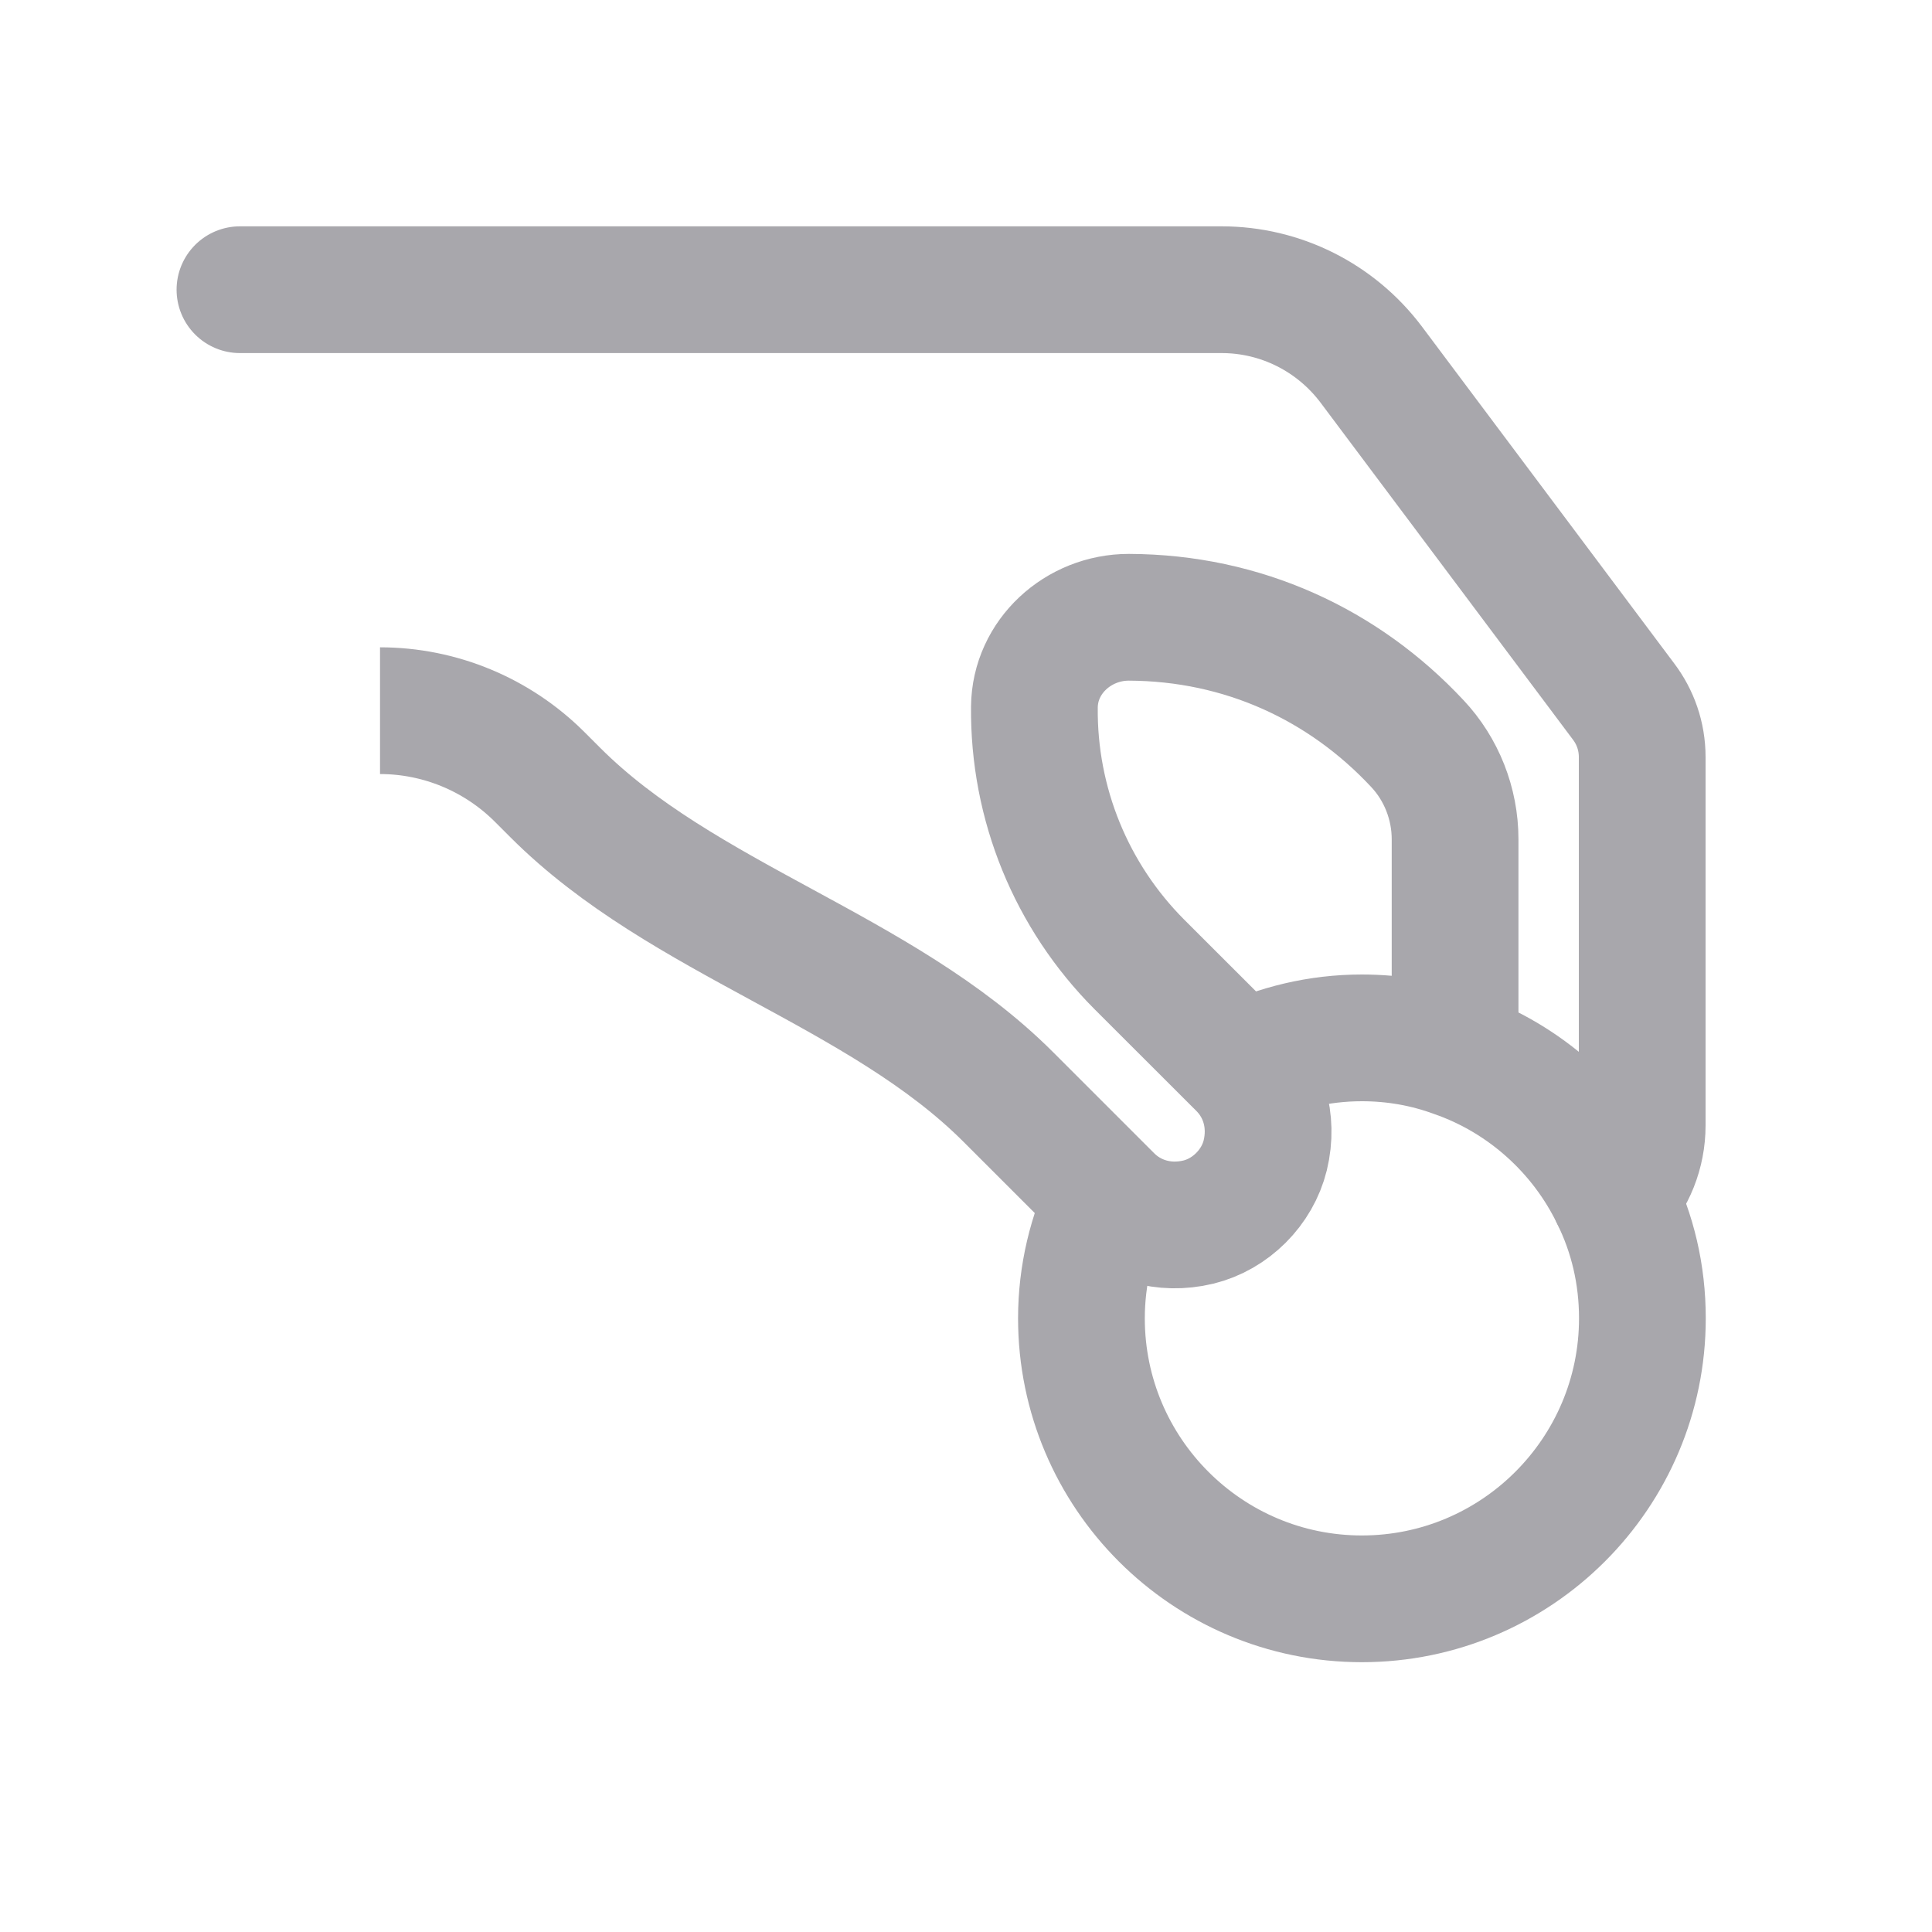
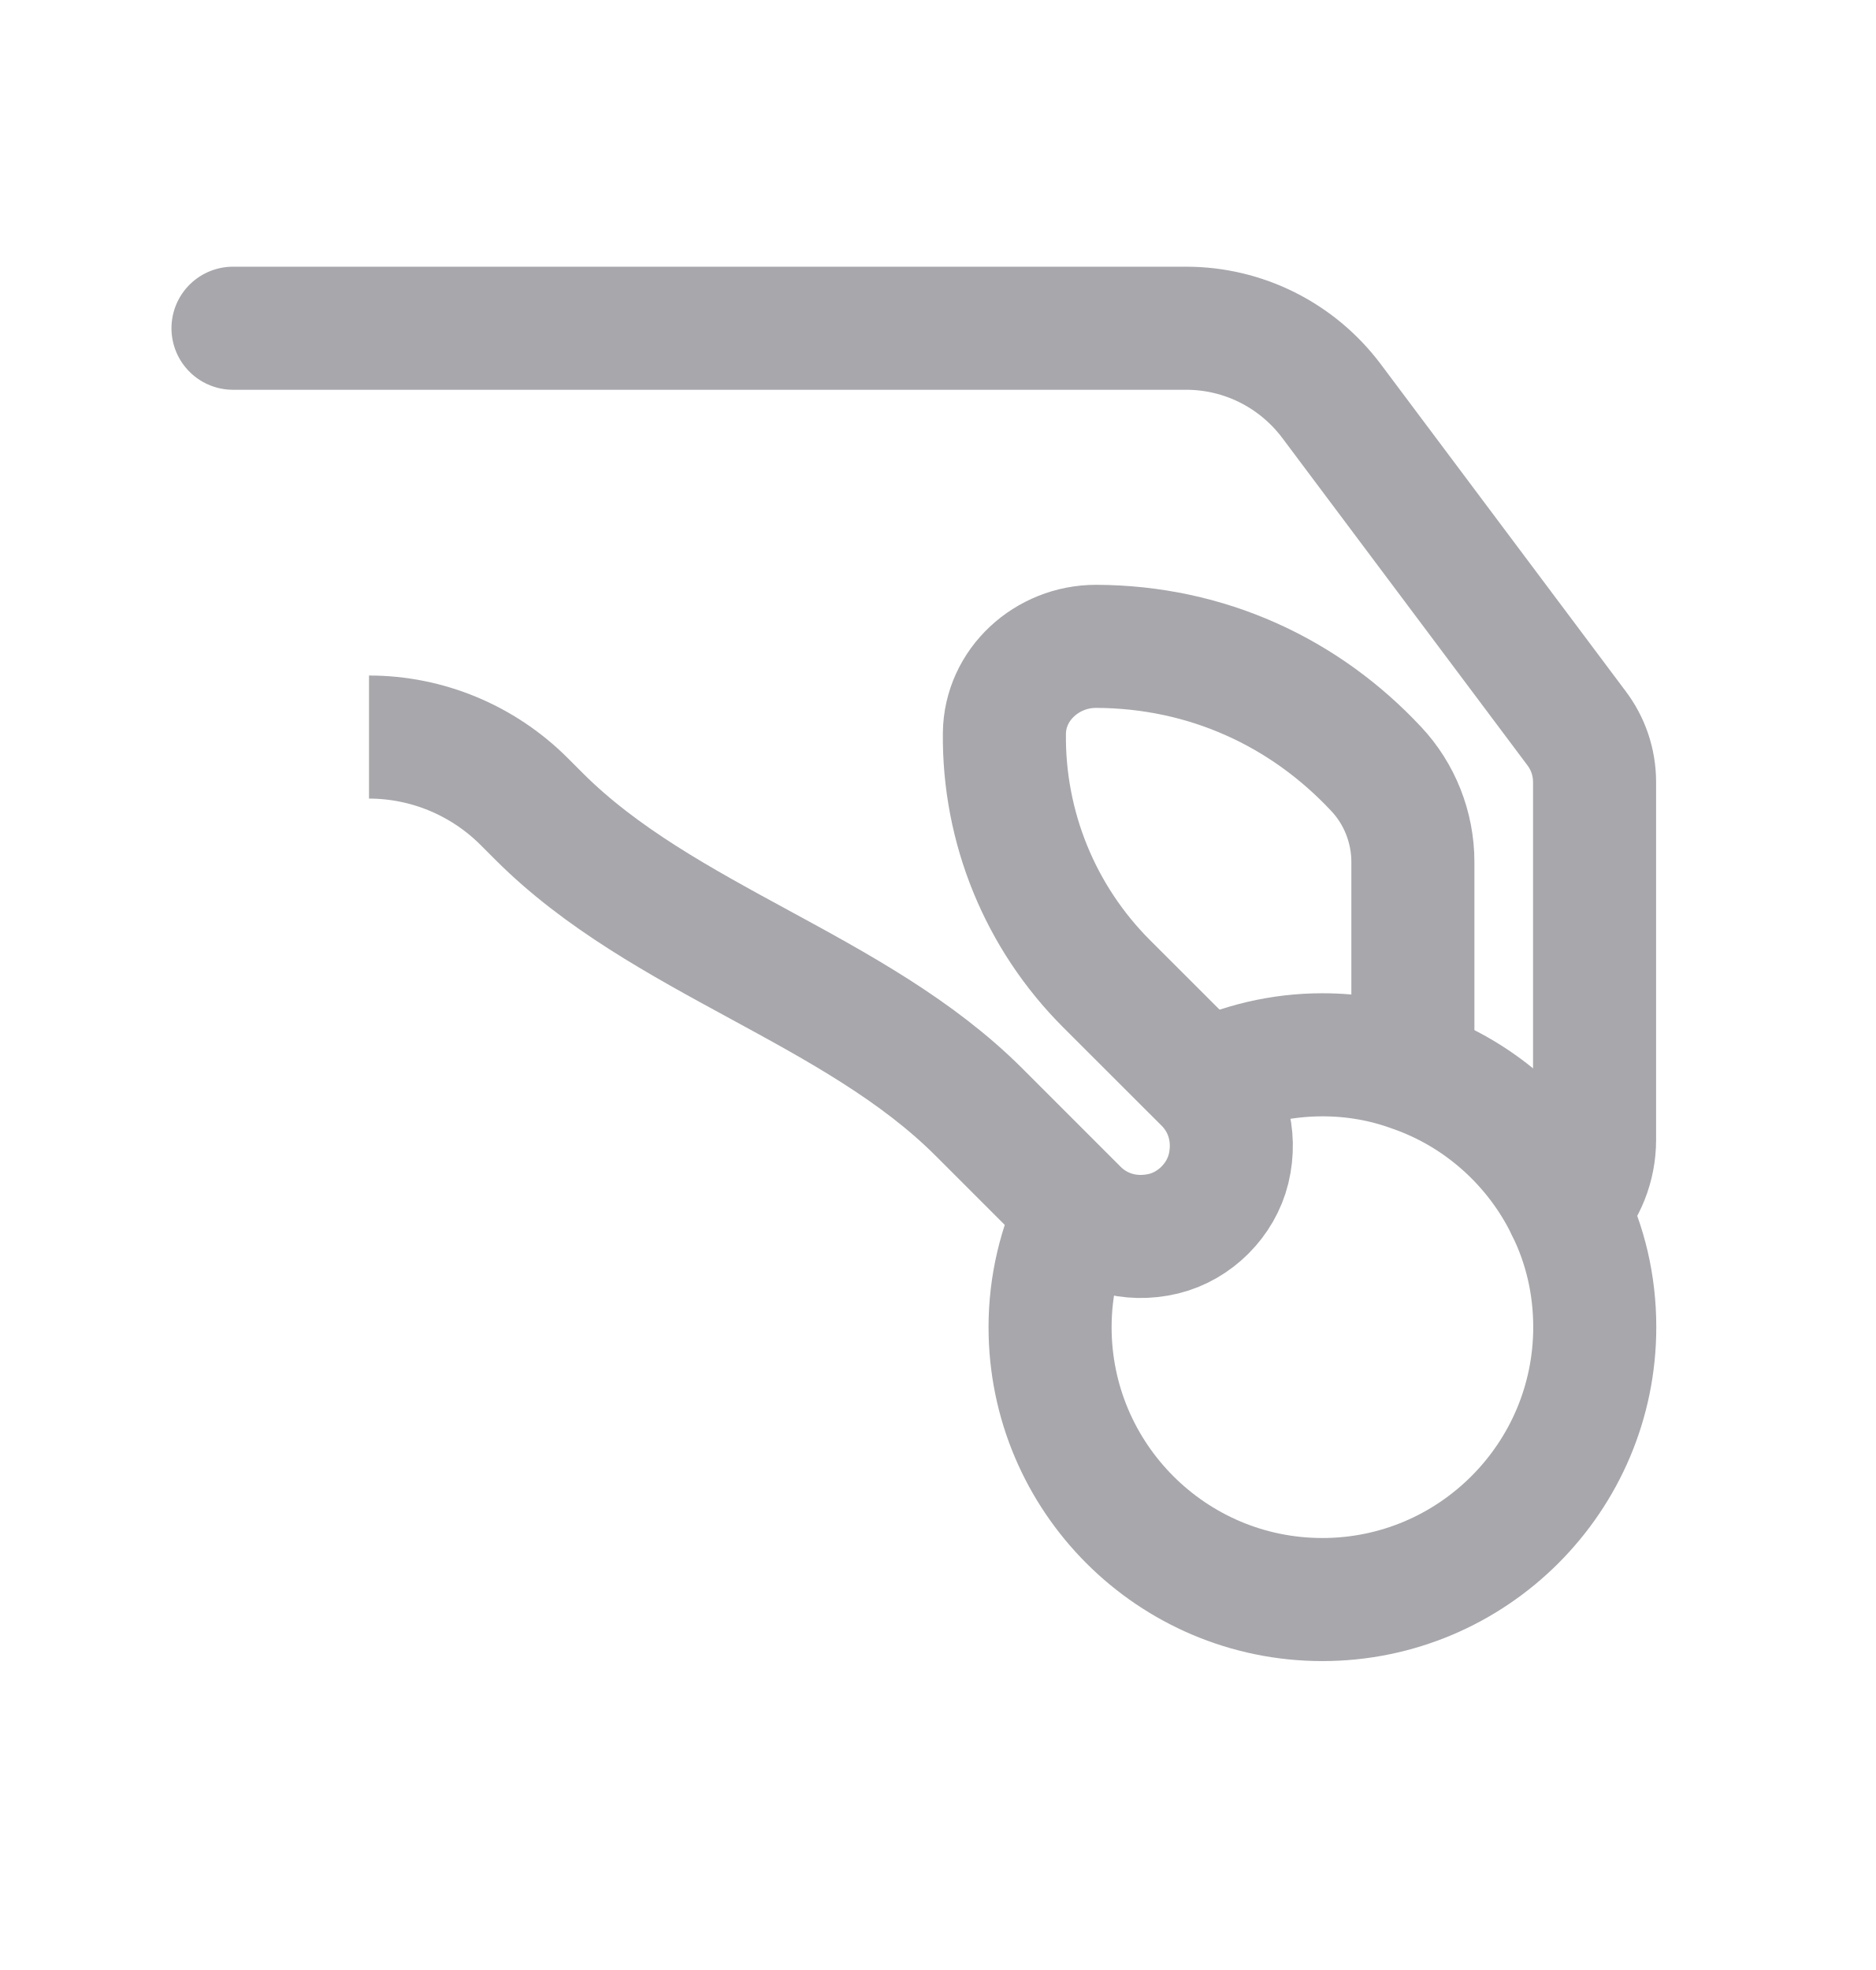
- <svg xmlns="http://www.w3.org/2000/svg" width="20" height="20" viewBox="0 0 20 20" fill="none">
+ <svg xmlns="http://www.w3.org/2000/svg" width="20" height="21" viewBox="0 0 20 21" fill="none">
  <g opacity="0.9">
-     <path d="M3.934 7.357V7.357C4.553 7.357 5.147 7.604 5.586 8.042L5.748 8.204V8.204C7.069 9.526 9.118 10.035 10.439 11.357L11.477 12.395C11.704 12.627 12.043 12.738 12.406 12.651C12.74 12.569 13.016 12.293 13.098 11.959C13.185 11.596 13.074 11.257 12.842 11.03L11.796 9.985C11.09 9.278 10.698 8.32 10.708 7.319C10.713 6.796 11.163 6.39 11.685 6.39C12.871 6.394 13.911 6.883 14.671 7.696C14.922 7.962 15.063 8.32 15.063 8.688V10.914" stroke="#9F9DA3" stroke-width="1.312" stroke-miterlimit="10" />
-     <path d="M2.484 2.999H12.646C13.255 2.999 13.826 3.285 14.194 3.773L16.807 7.262C16.928 7.422 17 7.62 17 7.838V11.651C17 11.926 16.894 12.193 16.71 12.381" stroke="#9F9DA3" stroke-width="1.312" stroke-miterlimit="10" stroke-linecap="round" stroke-linejoin="round" />
-     <path d="M12.847 11.031C13.226 10.849 13.65 10.744 14.098 10.744C14.437 10.744 14.761 10.802 15.066 10.914C15.787 11.165 16.382 11.702 16.711 12.384C16.9 12.767 17.002 13.193 17.002 13.647C17.002 15.249 15.7 16.551 14.098 16.551C12.497 16.551 11.195 15.251 11.195 13.647C11.195 13.199 11.3 12.775 11.482 12.395" stroke="#9F9DA3" stroke-width="1.312" stroke-miterlimit="10" />
+     <path d="M3.934 7.857V7.857C4.553 7.857 5.147 8.104 5.586 8.542L5.748 8.704V8.704C7.069 10.025 9.118 10.535 10.439 11.857L11.477 12.895C11.704 13.127 12.043 13.238 12.406 13.151C12.74 13.069 13.016 12.793 13.098 12.459C13.185 12.096 13.074 11.757 12.842 11.53L11.796 10.485C11.09 9.778 10.698 8.82 10.708 7.819C10.713 7.296 11.163 6.89 11.685 6.89C12.871 6.894 13.911 7.383 14.671 8.196C14.922 8.462 15.063 8.82 15.063 9.188V11.414" stroke="#9F9DA3" stroke-width="1.312" stroke-miterlimit="10" />
+     <path d="M2.484 3.499H12.646C13.255 3.499 13.826 3.785 14.194 4.273L16.807 7.762C16.928 7.922 17 8.12 17 8.338V12.151C17 12.426 16.894 12.693 16.71 12.881" stroke="#9F9DA3" stroke-width="1.312" stroke-miterlimit="10" stroke-linecap="round" stroke-linejoin="round" />
+     <path d="M12.847 11.531C13.226 11.349 13.65 11.244 14.098 11.244C14.437 11.244 14.761 11.302 15.066 11.414C15.787 11.665 16.382 12.202 16.711 12.884C16.9 13.267 17.002 13.693 17.002 14.147C17.002 15.749 15.7 17.051 14.098 17.051C12.497 17.051 11.195 15.751 11.195 14.147C11.195 13.699 11.3 13.275 11.482 12.895" stroke="#9F9DA3" stroke-width="1.312" stroke-miterlimit="10" />
  </g>
</svg>
